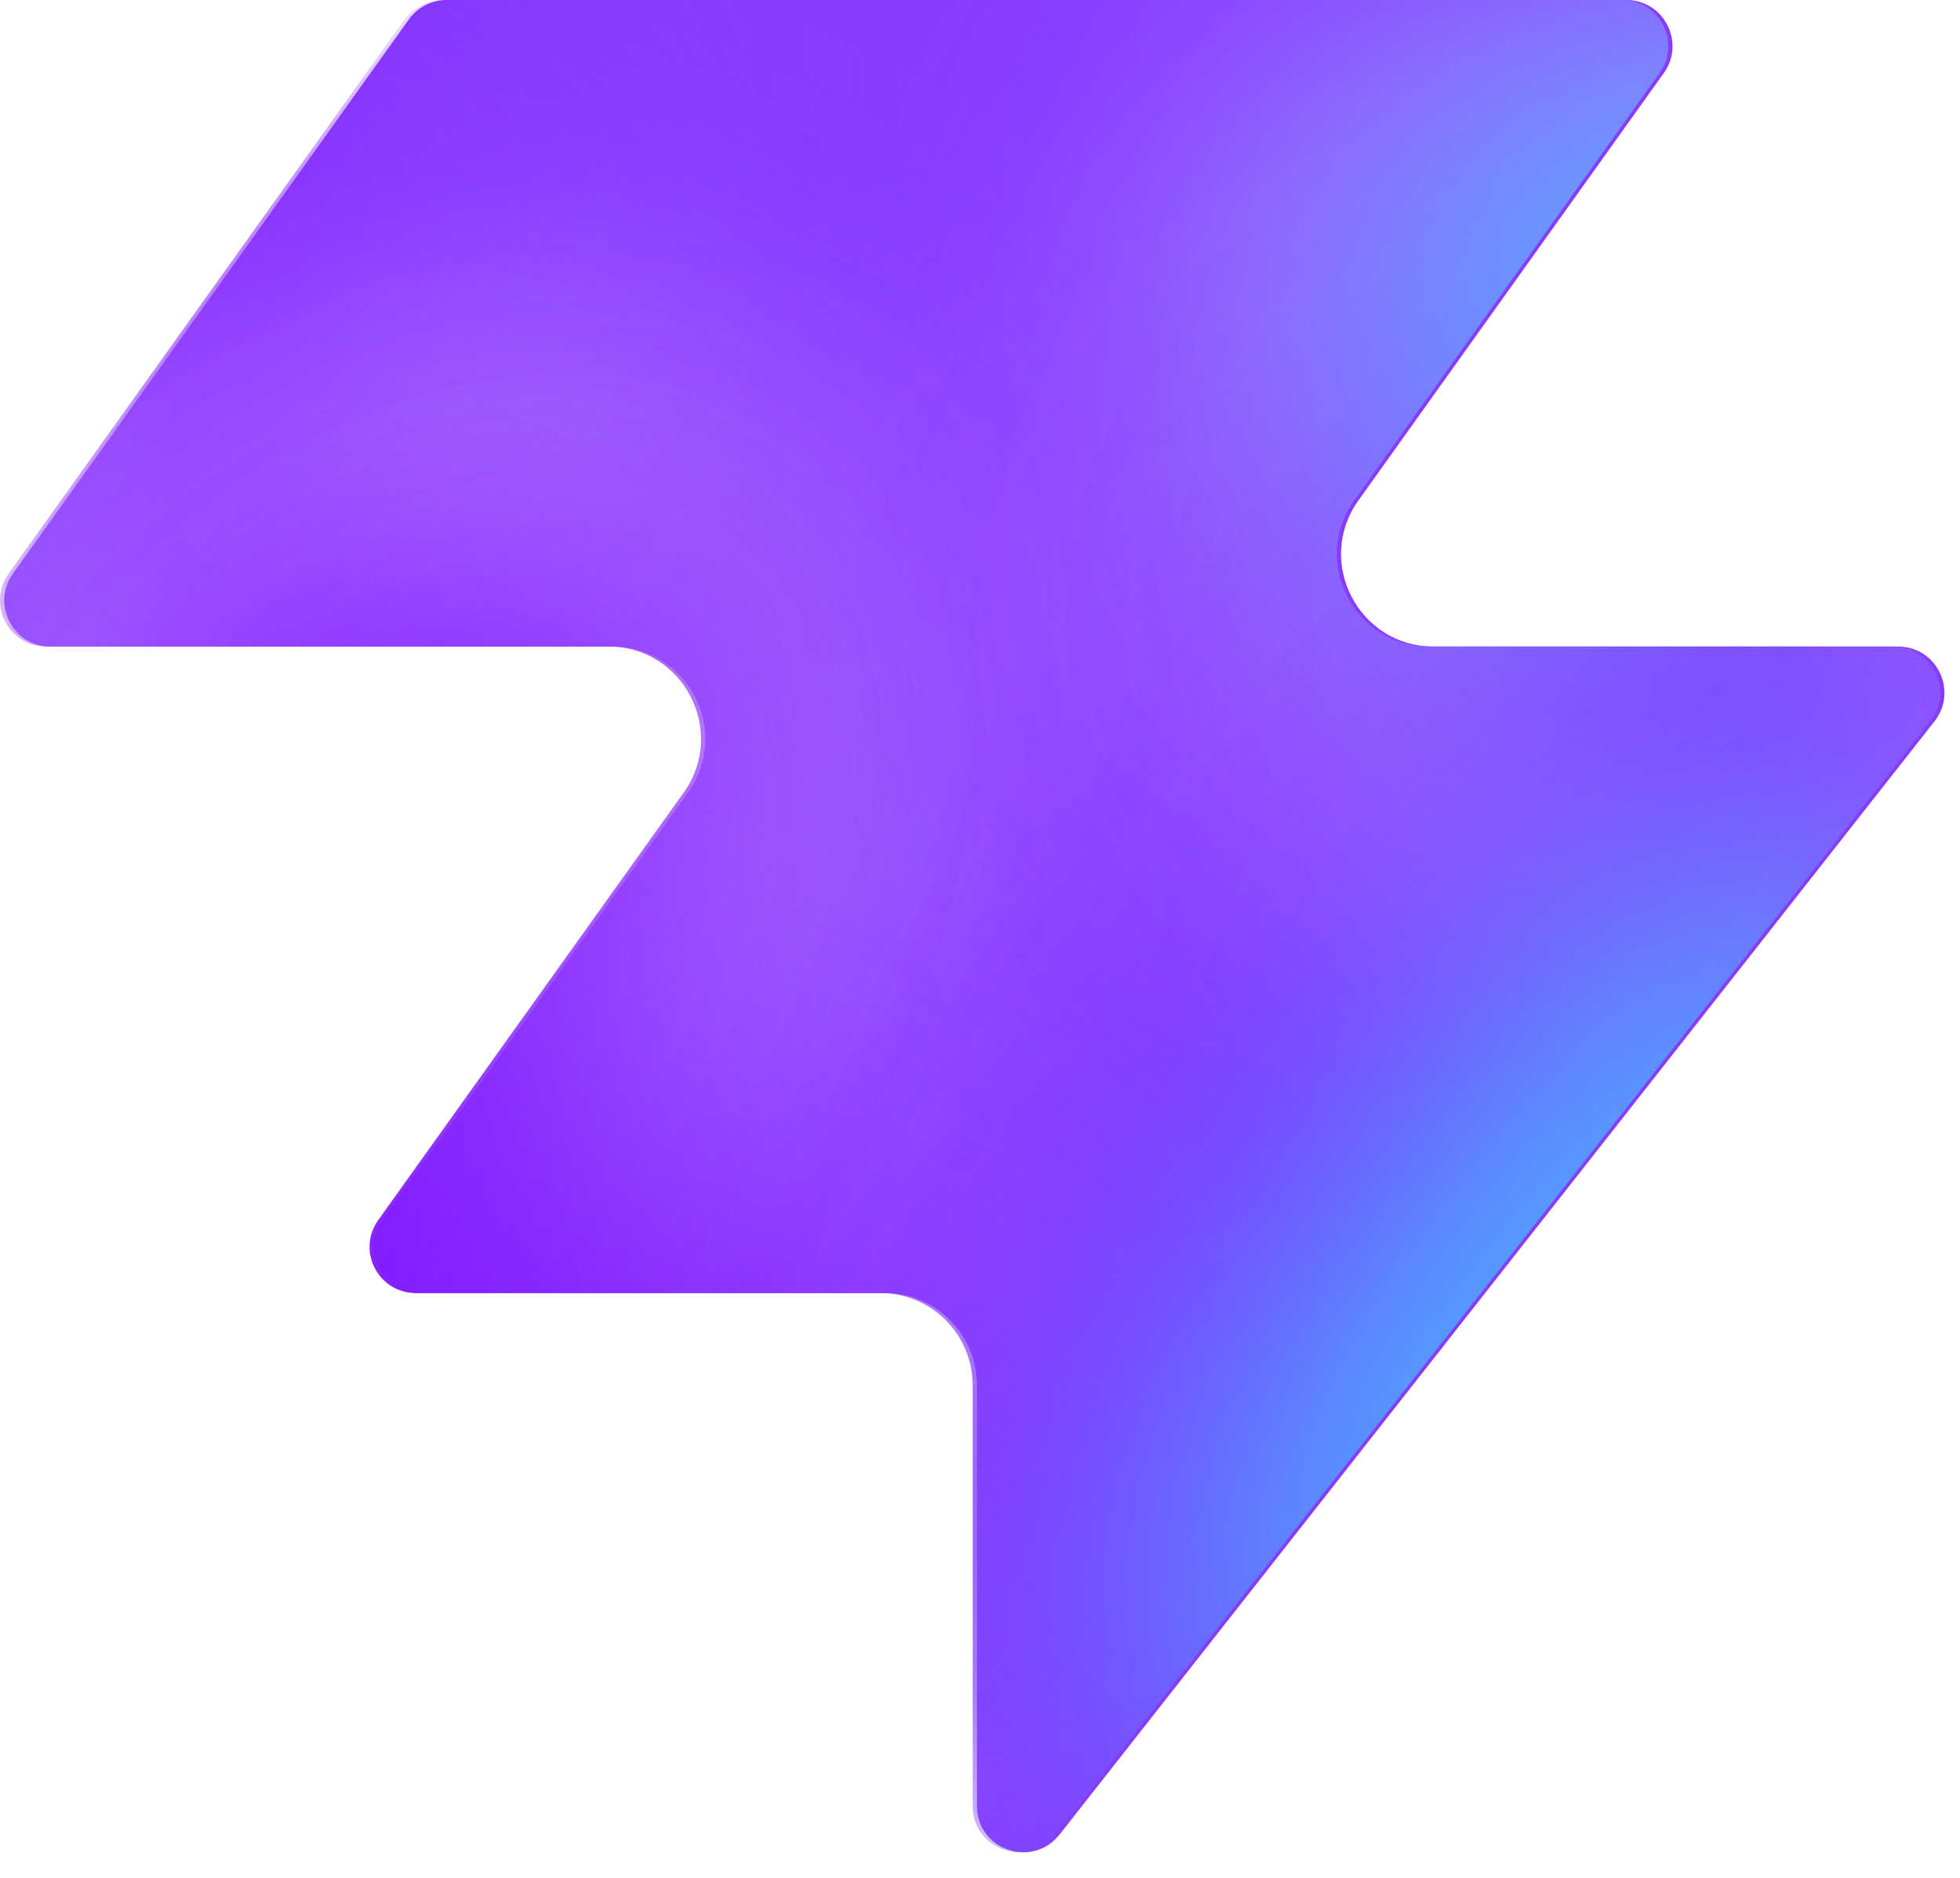
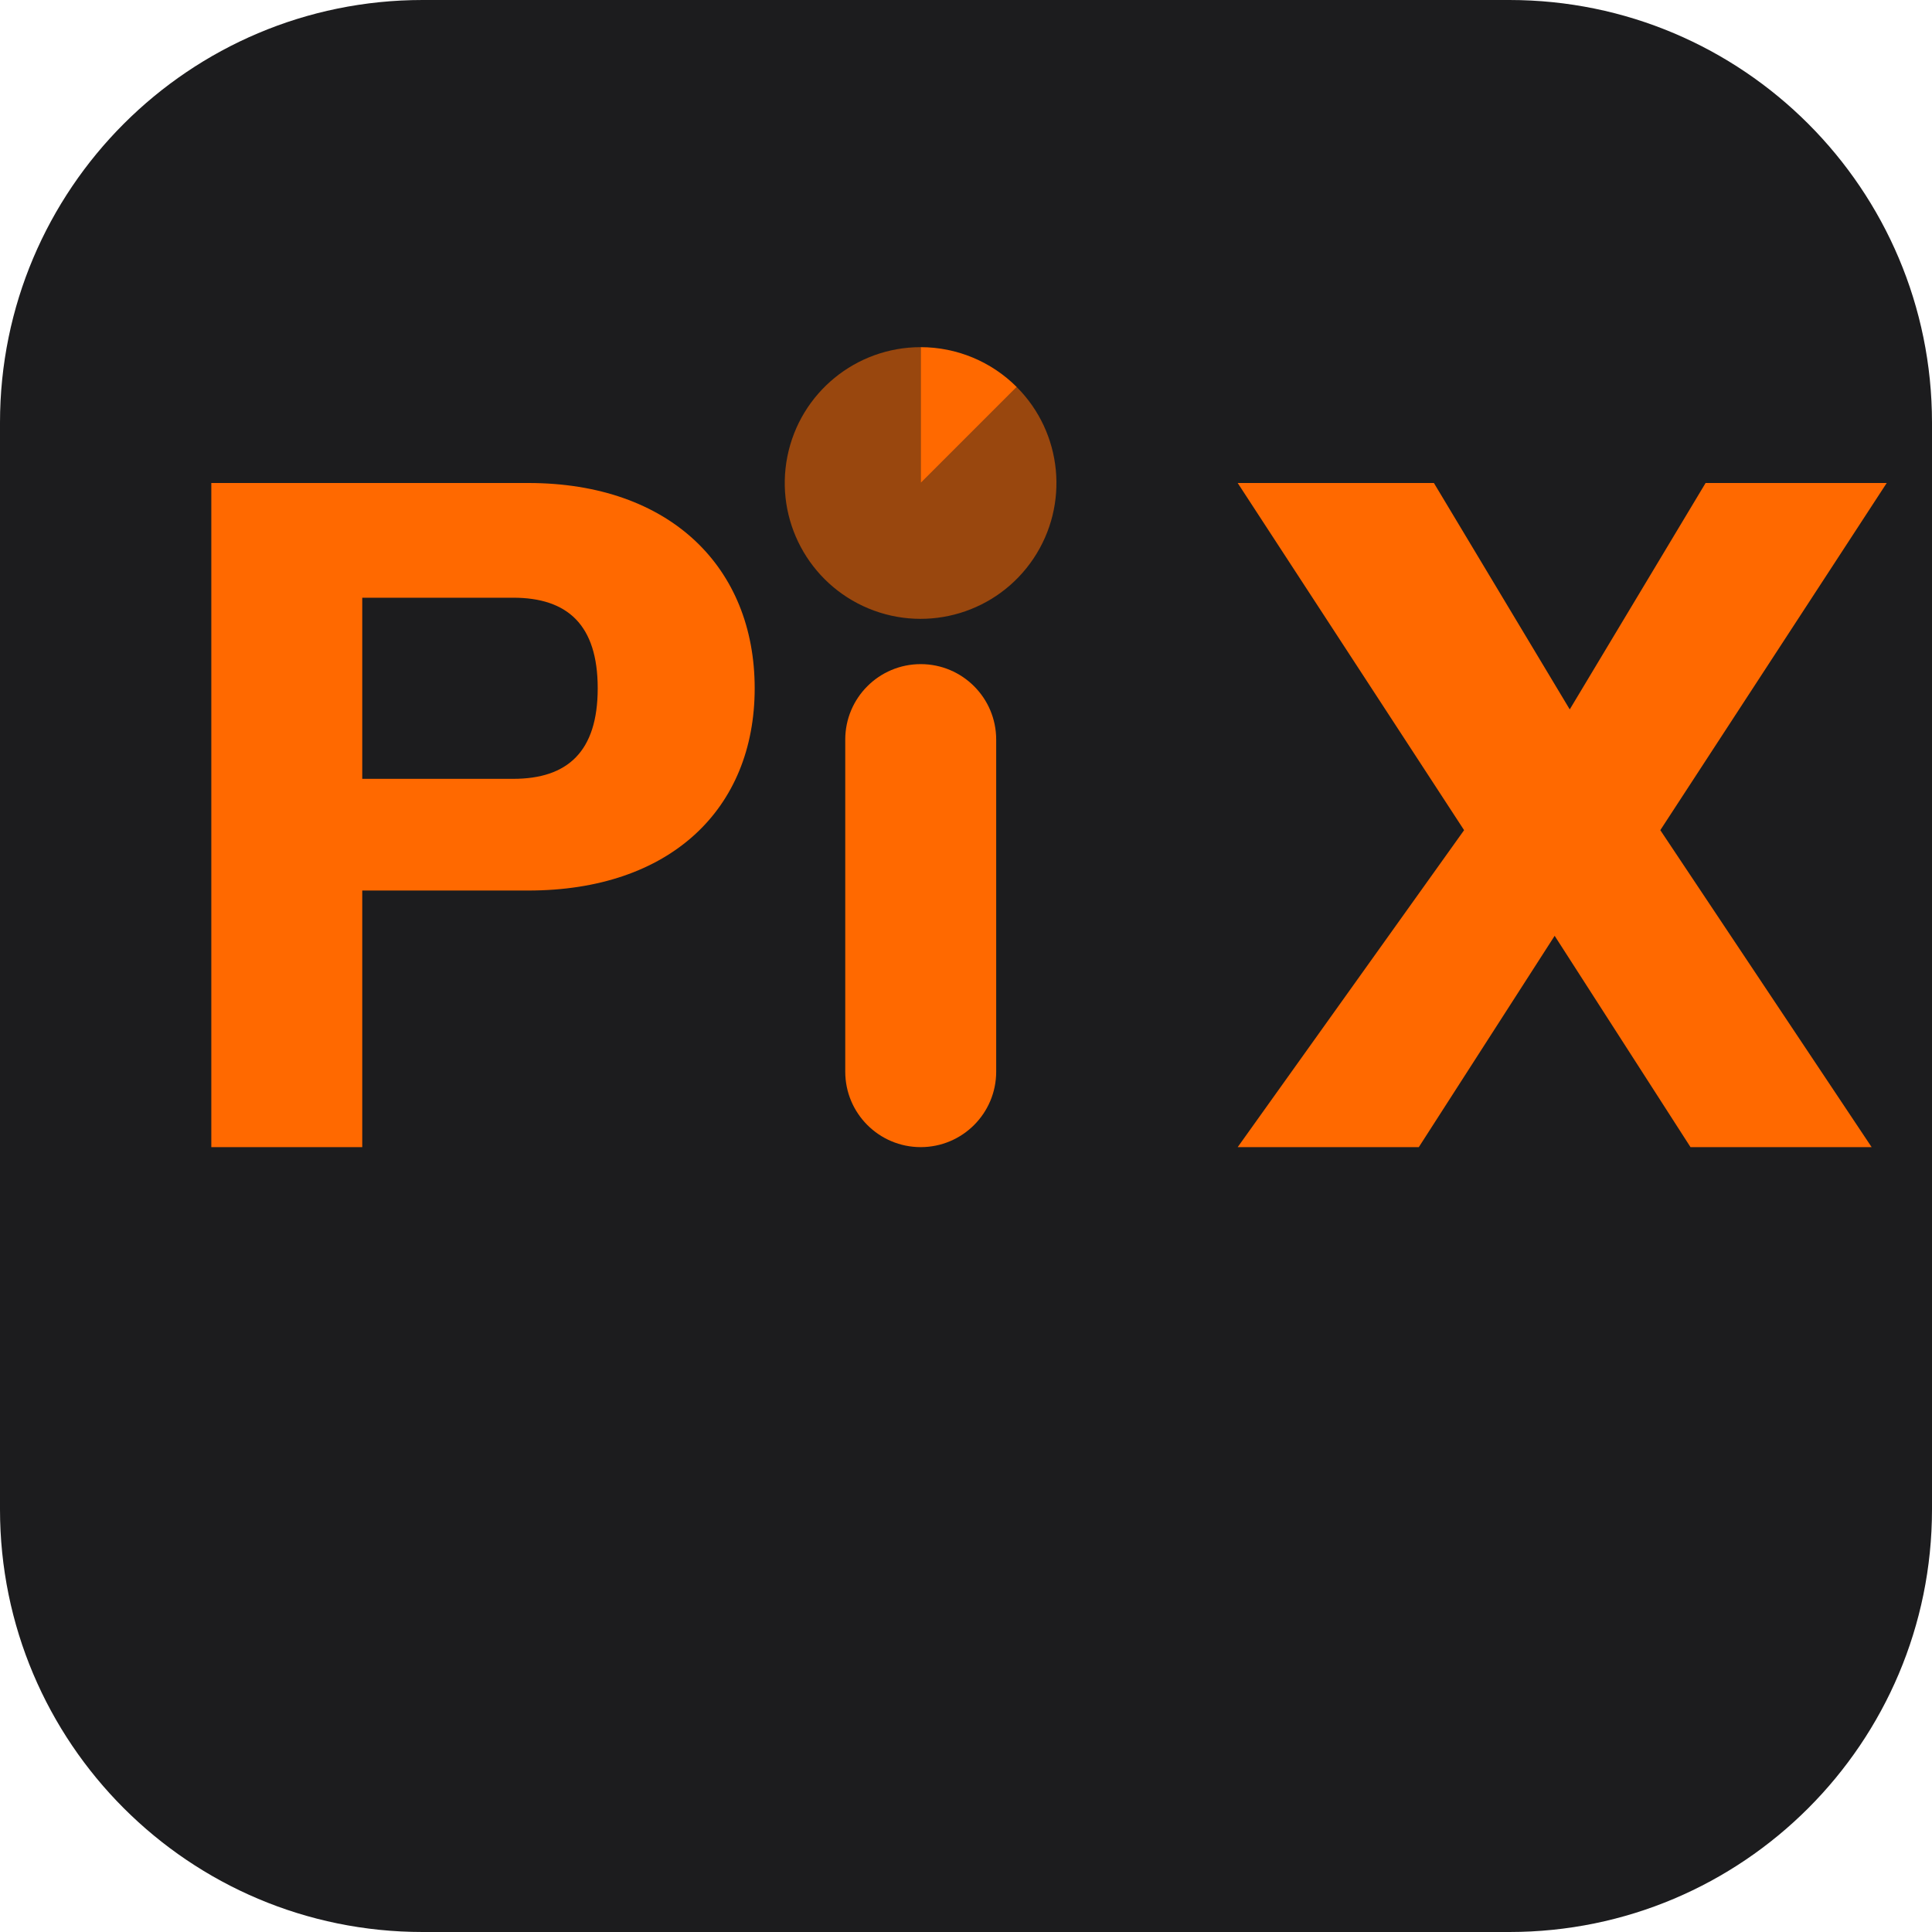
- <svg xmlns="http://www.w3.org/2000/svg" width="48" height="46" fill="none" viewBox="0 0 48 46">
-   <path fill="#863bff" d="M25.946 44.938c-.664.845-2.021.375-2.021-.698V33.937a2.26 2.26 0 0 0-2.262-2.262H10.287c-.92 0-1.456-1.04-.92-1.788l7.48-10.471c1.07-1.497 0-3.578-1.842-3.578H1.237c-.92 0-1.456-1.04-.92-1.788L10.013.474c.214-.297.556-.474.92-.474h28.894c.92 0 1.456 1.04.92 1.788l-7.48 10.471c-1.07 1.498 0 3.579 1.842 3.579h11.377c.943 0 1.473 1.088.89 1.83L25.947 44.94z" style="fill:#863bff;fill:color(display-p3 .525 .23 1);fill-opacity:1" />
-   <mask id="a" width="48" height="46" x="0" y="0" maskUnits="userSpaceOnUse" style="mask-type:alpha">
-     <path fill="#000" d="M25.842 44.938c-.664.844-2.021.375-2.021-.698V33.937a2.26 2.26 0 0 0-2.262-2.262H10.183c-.92 0-1.456-1.04-.92-1.788l7.48-10.471c1.07-1.498 0-3.579-1.842-3.579H1.133c-.92 0-1.456-1.04-.92-1.787L9.91.473c.214-.297.556-.474.92-.474h28.894c.92 0 1.456 1.04.92 1.788l-7.48 10.471c-1.07 1.498 0 3.578 1.842 3.578h11.377c.943 0 1.473 1.088.89 1.832L25.843 44.94z" style="fill:#000;fill-opacity:1" />
-   </mask>
-   <g mask="url(#a)">
-     <g filter="url(#b)">
-       <ellipse cx="5.508" cy="14.704" fill="#ede6ff" rx="5.508" ry="14.704" style="fill:#ede6ff;fill:color(display-p3 .927 .903 1);fill-opacity:1" transform="matrix(.00324 1 1 -.00324 -4.47 31.516)" />
-     </g>
-     <g filter="url(#c)">
-       <ellipse cx="10.399" cy="29.851" fill="#ede6ff" rx="10.399" ry="29.851" style="fill:#ede6ff;fill:color(display-p3 .927 .903 1);fill-opacity:1" transform="matrix(.00324 1 1 -.00324 -39.328 7.883)" />
-     </g>
-     <g filter="url(#d)">
-       <ellipse cx="5.508" cy="30.487" fill="#7e14ff" rx="5.508" ry="30.487" style="fill:#7e14ff;fill:color(display-p3 .492 .077 1);fill-opacity:1" transform="rotate(89.814 -25.913 -14.639)scale(1 -1)" />
-     </g>
-     <g filter="url(#e)">
-       <ellipse cx="5.508" cy="30.599" fill="#7e14ff" rx="5.508" ry="30.599" style="fill:#7e14ff;fill:color(display-p3 .492 .077 1);fill-opacity:1" transform="rotate(89.814 -32.644 -3.334)scale(1 -1)" />
-     </g>
-     <g filter="url(#f)">
-       <ellipse cx="5.508" cy="30.599" fill="#7e14ff" rx="5.508" ry="30.599" style="fill:#7e14ff;fill:color(display-p3 .492 .077 1);fill-opacity:1" transform="matrix(.00324 1 1 -.00324 -34.34 30.47)" />
-     </g>
-     <g filter="url(#g)">
-       <ellipse cx="14.072" cy="22.078" fill="#ede6ff" rx="14.072" ry="22.078" style="fill:#ede6ff;fill:color(display-p3 .927 .903 1);fill-opacity:1" transform="rotate(93.35 24.506 48.493)scale(-1 1)" />
-     </g>
-     <g filter="url(#h)">
-       <ellipse cx="3.47" cy="21.501" fill="#7e14ff" rx="3.47" ry="21.501" style="fill:#7e14ff;fill:color(display-p3 .492 .077 1);fill-opacity:1" transform="rotate(89.009 28.708 47.59)scale(-1 1)" />
-     </g>
-     <g filter="url(#i)">
-       <ellipse cx="3.47" cy="21.501" fill="#7e14ff" rx="3.47" ry="21.501" style="fill:#7e14ff;fill:color(display-p3 .492 .077 1);fill-opacity:1" transform="rotate(89.009 28.708 47.59)scale(-1 1)" />
-     </g>
-     <g filter="url(#j)">
-       <ellipse cx=".387" cy="8.972" fill="#7e14ff" rx="4.407" ry="29.108" style="fill:#7e14ff;fill:color(display-p3 .492 .077 1);fill-opacity:1" transform="rotate(39.51 .387 8.972)" />
-     </g>
-     <g filter="url(#k)">
-       <ellipse cx="47.523" cy="-6.092" fill="#7e14ff" rx="4.407" ry="29.108" style="fill:#7e14ff;fill:color(display-p3 .492 .077 1);fill-opacity:1" transform="rotate(37.892 47.523 -6.092)" />
-     </g>
-     <g filter="url(#l)">
-       <ellipse cx="41.412" cy="6.333" fill="#47bfff" rx="5.971" ry="9.665" style="fill:#47bfff;fill:color(display-p3 .28 .748 1);fill-opacity:1" transform="rotate(37.892 41.412 6.333)" />
-     </g>
-     <g filter="url(#m)">
-       <ellipse cx="-1.879" cy="38.332" fill="#7e14ff" rx="4.407" ry="29.108" style="fill:#7e14ff;fill:color(display-p3 .492 .077 1);fill-opacity:1" transform="rotate(37.892 -1.88 38.332)" />
-     </g>
-     <g filter="url(#n)">
-       <ellipse cx="-1.879" cy="38.332" fill="#7e14ff" rx="4.407" ry="29.108" style="fill:#7e14ff;fill:color(display-p3 .492 .077 1);fill-opacity:1" transform="rotate(37.892 -1.88 38.332)" />
-     </g>
-     <g filter="url(#o)">
-       <ellipse cx="35.651" cy="29.907" fill="#7e14ff" rx="4.407" ry="29.108" style="fill:#7e14ff;fill:color(display-p3 .492 .077 1);fill-opacity:1" transform="rotate(37.892 35.651 29.907)" />
-     </g>
-     <g filter="url(#p)">
-       <ellipse cx="38.418" cy="32.4" fill="#47bfff" rx="5.971" ry="15.297" style="fill:#47bfff;fill:color(display-p3 .28 .748 1);fill-opacity:1" transform="rotate(37.892 38.418 32.4)" />
-     </g>
+ <svg xmlns="http://www.w3.org/2000/svg" viewBox="0 0 64 64">
+   <rect width="64" height="64" rx="14" fill="#1C1C1E" />
+   <path d="M7 16h10.5c4.7 0 7.5 2.8 7.5 6.8 0 4-2.8 6.7-7.5 6.7H12v8.5H7V16zm5 9.8h5c1.8 0 2.8-.9 2.8-3s-1-3-2.8-3H12v6z" fill="#FF6900" />
+   <rect x="28" y="22" width="5" height="16" rx="2.5" fill="#FF6900" />
+   <g transform="translate(30.5,16)">
+     <path d="M0,0 L0,-4.5 A4.5,4.5 0 0,1 3.18,-3.18 Z" fill="#FF6900" />
+     <path d="M0,0 L3.18,-3.18 A4.5,4.5 0 1,1 0,-4.5 Z" fill="#FF6900" opacity="0.55" />
  </g>
-   <defs>
-     <filter id="b" width="60.045" height="41.654" x="-19.77" y="16.149" color-interpolation-filters="sRGB" filterUnits="userSpaceOnUse">
-       <feFlood flood-opacity="0" result="BackgroundImageFix" />
-       <feBlend in="SourceGraphic" in2="BackgroundImageFix" result="shape" />
-       <feGaussianBlur result="effect1_foregroundBlur_2002_17158" stdDeviation="7.659" />
-     </filter>
-     <filter id="c" width="90.34" height="51.437" x="-54.613" y="-7.533" color-interpolation-filters="sRGB" filterUnits="userSpaceOnUse">
-       <feFlood flood-opacity="0" result="BackgroundImageFix" />
-       <feBlend in="SourceGraphic" in2="BackgroundImageFix" result="shape" />
-       <feGaussianBlur result="effect1_foregroundBlur_2002_17158" stdDeviation="7.659" />
-     </filter>
-     <filter id="d" width="79.355" height="29.4" x="-49.64" y="2.03" color-interpolation-filters="sRGB" filterUnits="userSpaceOnUse">
-       <feFlood flood-opacity="0" result="BackgroundImageFix" />
-       <feBlend in="SourceGraphic" in2="BackgroundImageFix" result="shape" />
-       <feGaussianBlur result="effect1_foregroundBlur_2002_17158" stdDeviation="4.596" />
-     </filter>
-     <filter id="e" width="79.579" height="29.4" x="-45.045" y="20.029" color-interpolation-filters="sRGB" filterUnits="userSpaceOnUse">
-       <feFlood flood-opacity="0" result="BackgroundImageFix" />
-       <feBlend in="SourceGraphic" in2="BackgroundImageFix" result="shape" />
-       <feGaussianBlur result="effect1_foregroundBlur_2002_17158" stdDeviation="4.596" />
-     </filter>
-     <filter id="f" width="79.579" height="29.4" x="-43.513" y="21.178" color-interpolation-filters="sRGB" filterUnits="userSpaceOnUse">
-       <feFlood flood-opacity="0" result="BackgroundImageFix" />
-       <feBlend in="SourceGraphic" in2="BackgroundImageFix" result="shape" />
-       <feGaussianBlur result="effect1_foregroundBlur_2002_17158" stdDeviation="4.596" />
-     </filter>
-     <filter id="g" width="74.749" height="58.852" x="15.756" y="-17.901" color-interpolation-filters="sRGB" filterUnits="userSpaceOnUse">
-       <feFlood flood-opacity="0" result="BackgroundImageFix" />
-       <feBlend in="SourceGraphic" in2="BackgroundImageFix" result="shape" />
-       <feGaussianBlur result="effect1_foregroundBlur_2002_17158" stdDeviation="7.659" />
-     </filter>
-     <filter id="h" width="61.377" height="25.362" x="23.548" y="2.284" color-interpolation-filters="sRGB" filterUnits="userSpaceOnUse">
-       <feFlood flood-opacity="0" result="BackgroundImageFix" />
-       <feBlend in="SourceGraphic" in2="BackgroundImageFix" result="shape" />
-       <feGaussianBlur result="effect1_foregroundBlur_2002_17158" stdDeviation="4.596" />
-     </filter>
-     <filter id="i" width="61.377" height="25.362" x="23.548" y="2.284" color-interpolation-filters="sRGB" filterUnits="userSpaceOnUse">
-       <feFlood flood-opacity="0" result="BackgroundImageFix" />
-       <feBlend in="SourceGraphic" in2="BackgroundImageFix" result="shape" />
-       <feGaussianBlur result="effect1_foregroundBlur_2002_17158" stdDeviation="4.596" />
-     </filter>
-     <filter id="j" width="56.045" height="63.649" x="-27.636" y="-22.853" color-interpolation-filters="sRGB" filterUnits="userSpaceOnUse">
-       <feFlood flood-opacity="0" result="BackgroundImageFix" />
-       <feBlend in="SourceGraphic" in2="BackgroundImageFix" result="shape" />
-       <feGaussianBlur result="effect1_foregroundBlur_2002_17158" stdDeviation="4.596" />
-     </filter>
-     <filter id="k" width="54.814" height="64.646" x="20.116" y="-38.415" color-interpolation-filters="sRGB" filterUnits="userSpaceOnUse">
-       <feFlood flood-opacity="0" result="BackgroundImageFix" />
-       <feBlend in="SourceGraphic" in2="BackgroundImageFix" result="shape" />
-       <feGaussianBlur result="effect1_foregroundBlur_2002_17158" stdDeviation="4.596" />
-     </filter>
-     <filter id="l" width="33.541" height="35.313" x="24.641" y="-11.323" color-interpolation-filters="sRGB" filterUnits="userSpaceOnUse">
-       <feFlood flood-opacity="0" result="BackgroundImageFix" />
-       <feBlend in="SourceGraphic" in2="BackgroundImageFix" result="shape" />
-       <feGaussianBlur result="effect1_foregroundBlur_2002_17158" stdDeviation="4.596" />
-     </filter>
-     <filter id="m" width="54.814" height="64.646" x="-29.286" y="6.009" color-interpolation-filters="sRGB" filterUnits="userSpaceOnUse">
-       <feFlood flood-opacity="0" result="BackgroundImageFix" />
-       <feBlend in="SourceGraphic" in2="BackgroundImageFix" result="shape" />
-       <feGaussianBlur result="effect1_foregroundBlur_2002_17158" stdDeviation="4.596" />
-     </filter>
-     <filter id="n" width="54.814" height="64.646" x="-29.286" y="6.009" color-interpolation-filters="sRGB" filterUnits="userSpaceOnUse">
-       <feFlood flood-opacity="0" result="BackgroundImageFix" />
-       <feBlend in="SourceGraphic" in2="BackgroundImageFix" result="shape" />
-       <feGaussianBlur result="effect1_foregroundBlur_2002_17158" stdDeviation="4.596" />
-     </filter>
-     <filter id="o" width="54.814" height="64.646" x="8.244" y="-2.416" color-interpolation-filters="sRGB" filterUnits="userSpaceOnUse">
-       <feFlood flood-opacity="0" result="BackgroundImageFix" />
-       <feBlend in="SourceGraphic" in2="BackgroundImageFix" result="shape" />
-       <feGaussianBlur result="effect1_foregroundBlur_2002_17158" stdDeviation="4.596" />
-     </filter>
-     <filter id="p" width="39.409" height="43.623" x="18.713" y="10.588" color-interpolation-filters="sRGB" filterUnits="userSpaceOnUse">
-       <feFlood flood-opacity="0" result="BackgroundImageFix" />
-       <feBlend in="SourceGraphic" in2="BackgroundImageFix" result="shape" />
-       <feGaussianBlur result="effect1_foregroundBlur_2002_17158" stdDeviation="4.596" />
-     </filter>
-   </defs>
+   <path d="M41 16l7.5 11.5L41 38h6l4.5-7 4.5 7h6L55 27.5 62.5 16h-6L52 23.5 47.5 16H41z" fill="#FF6900" />
</svg>
